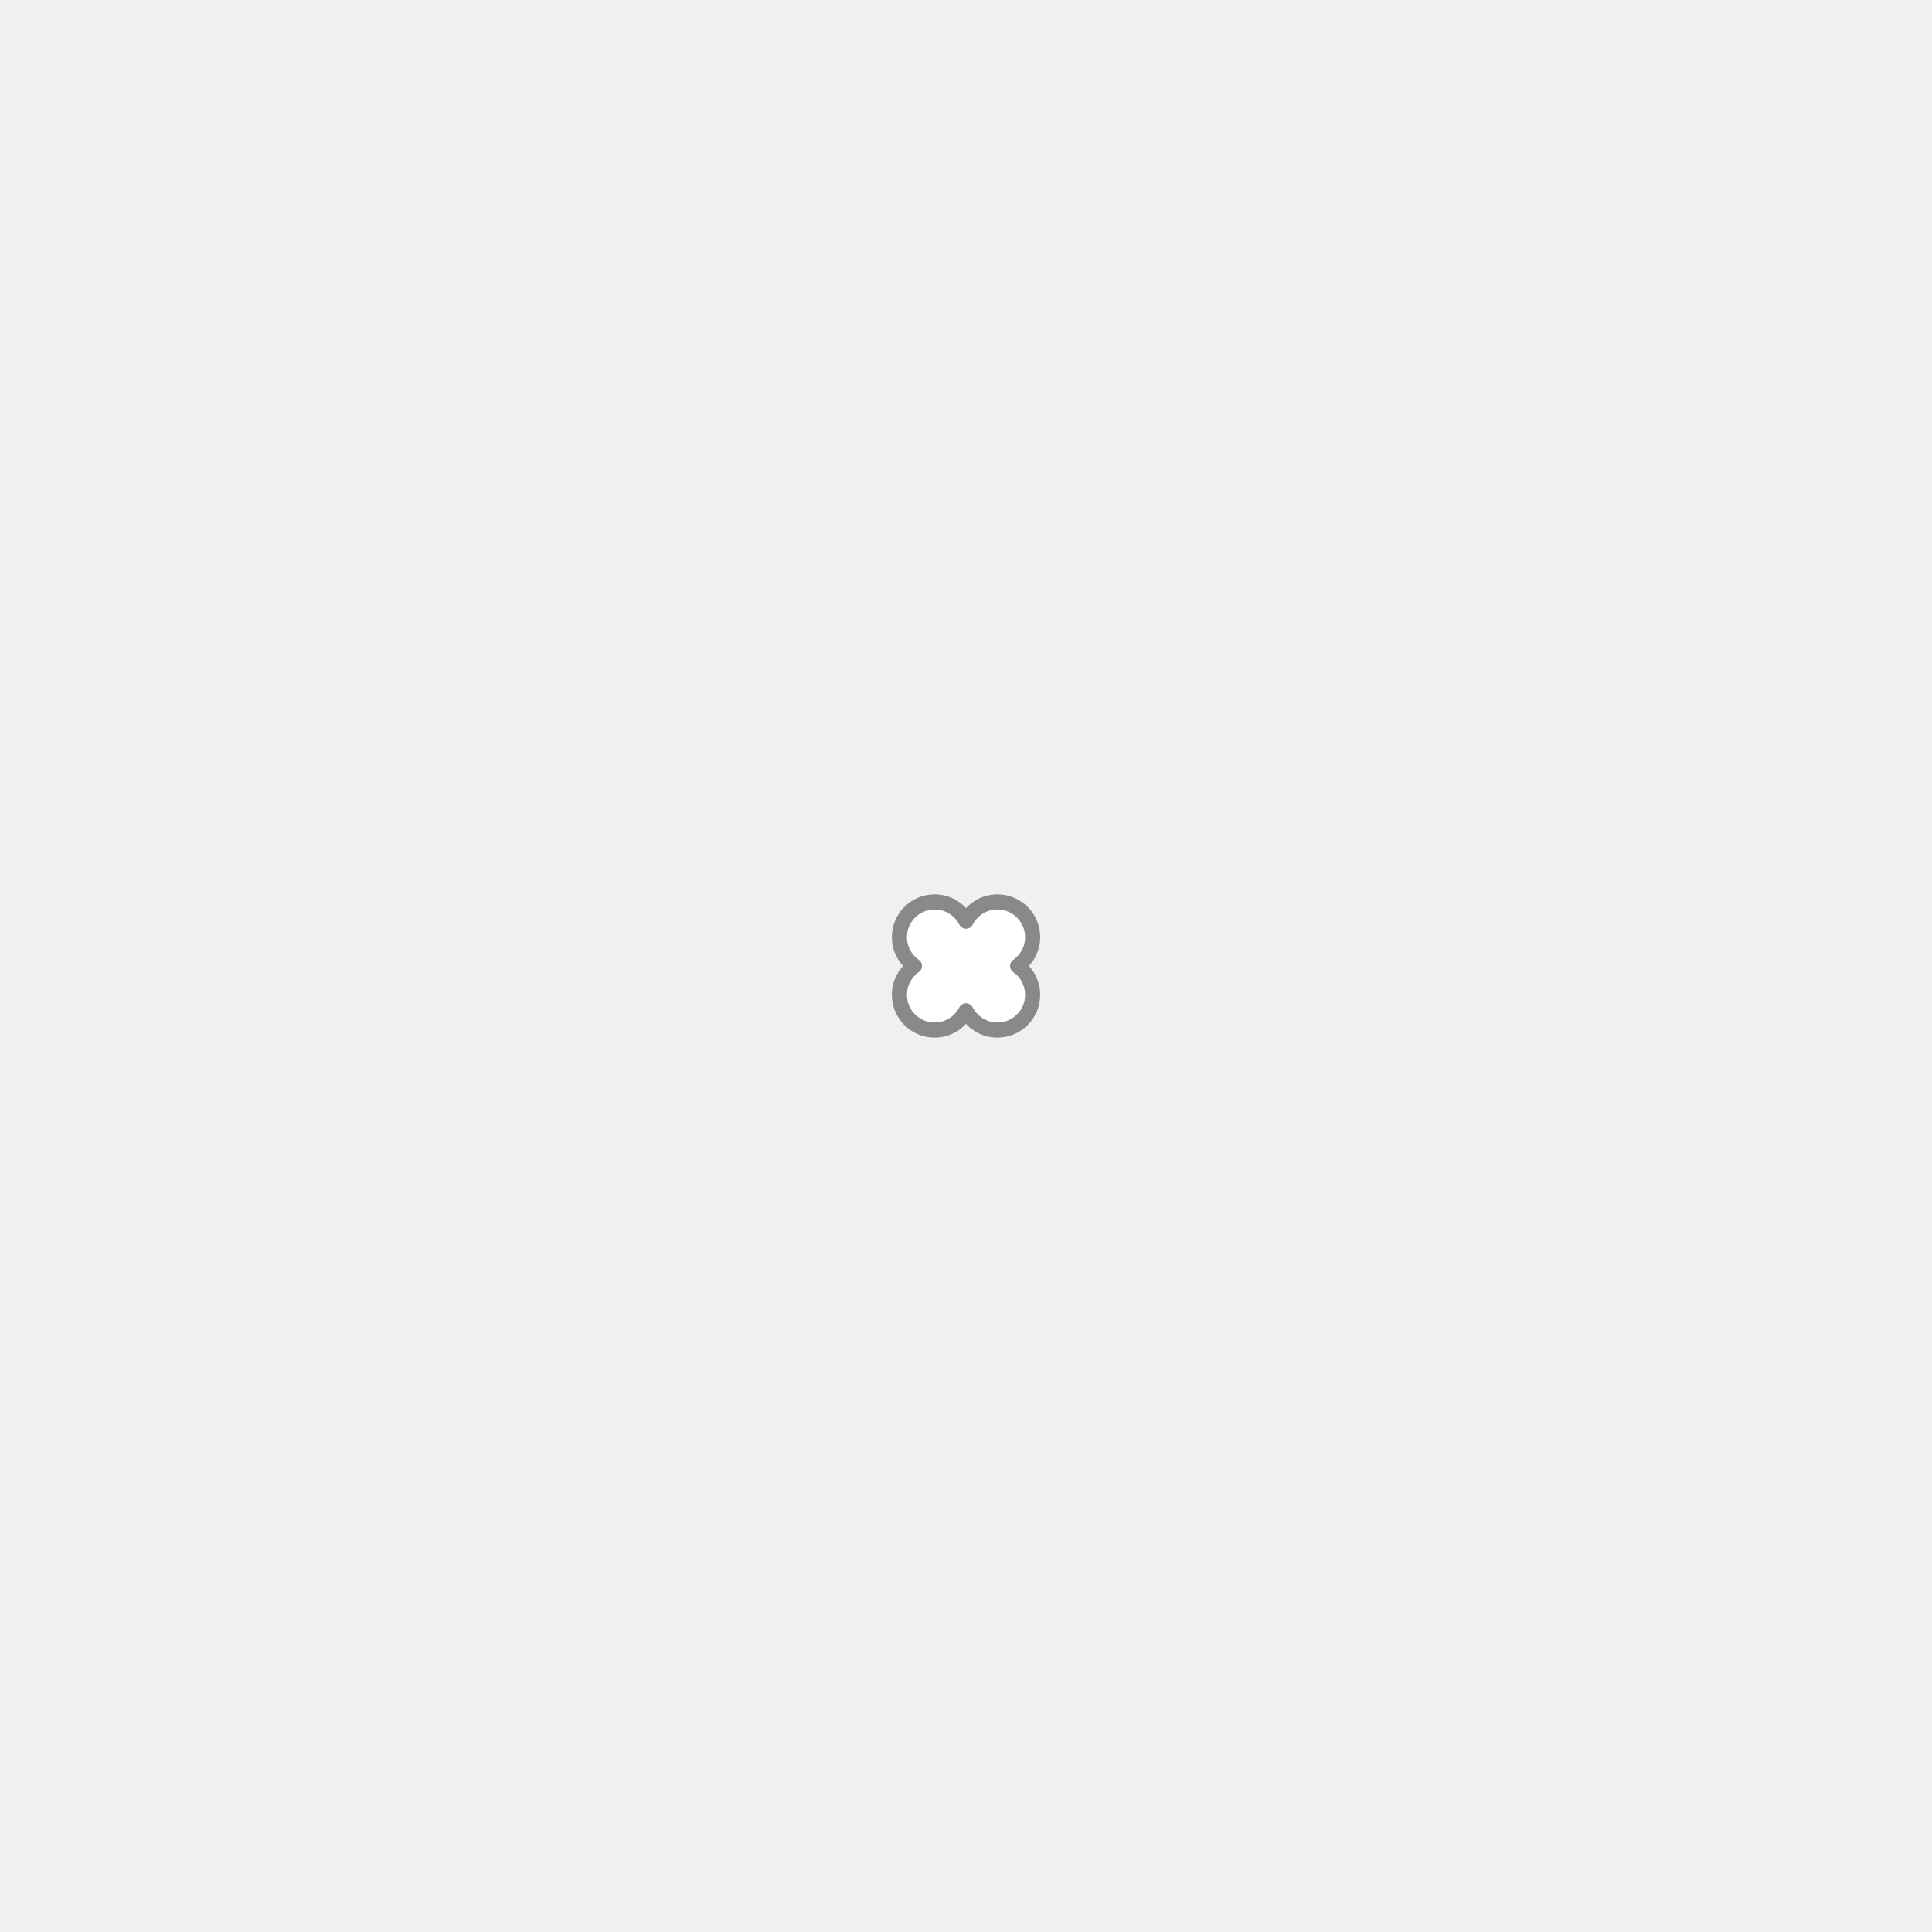
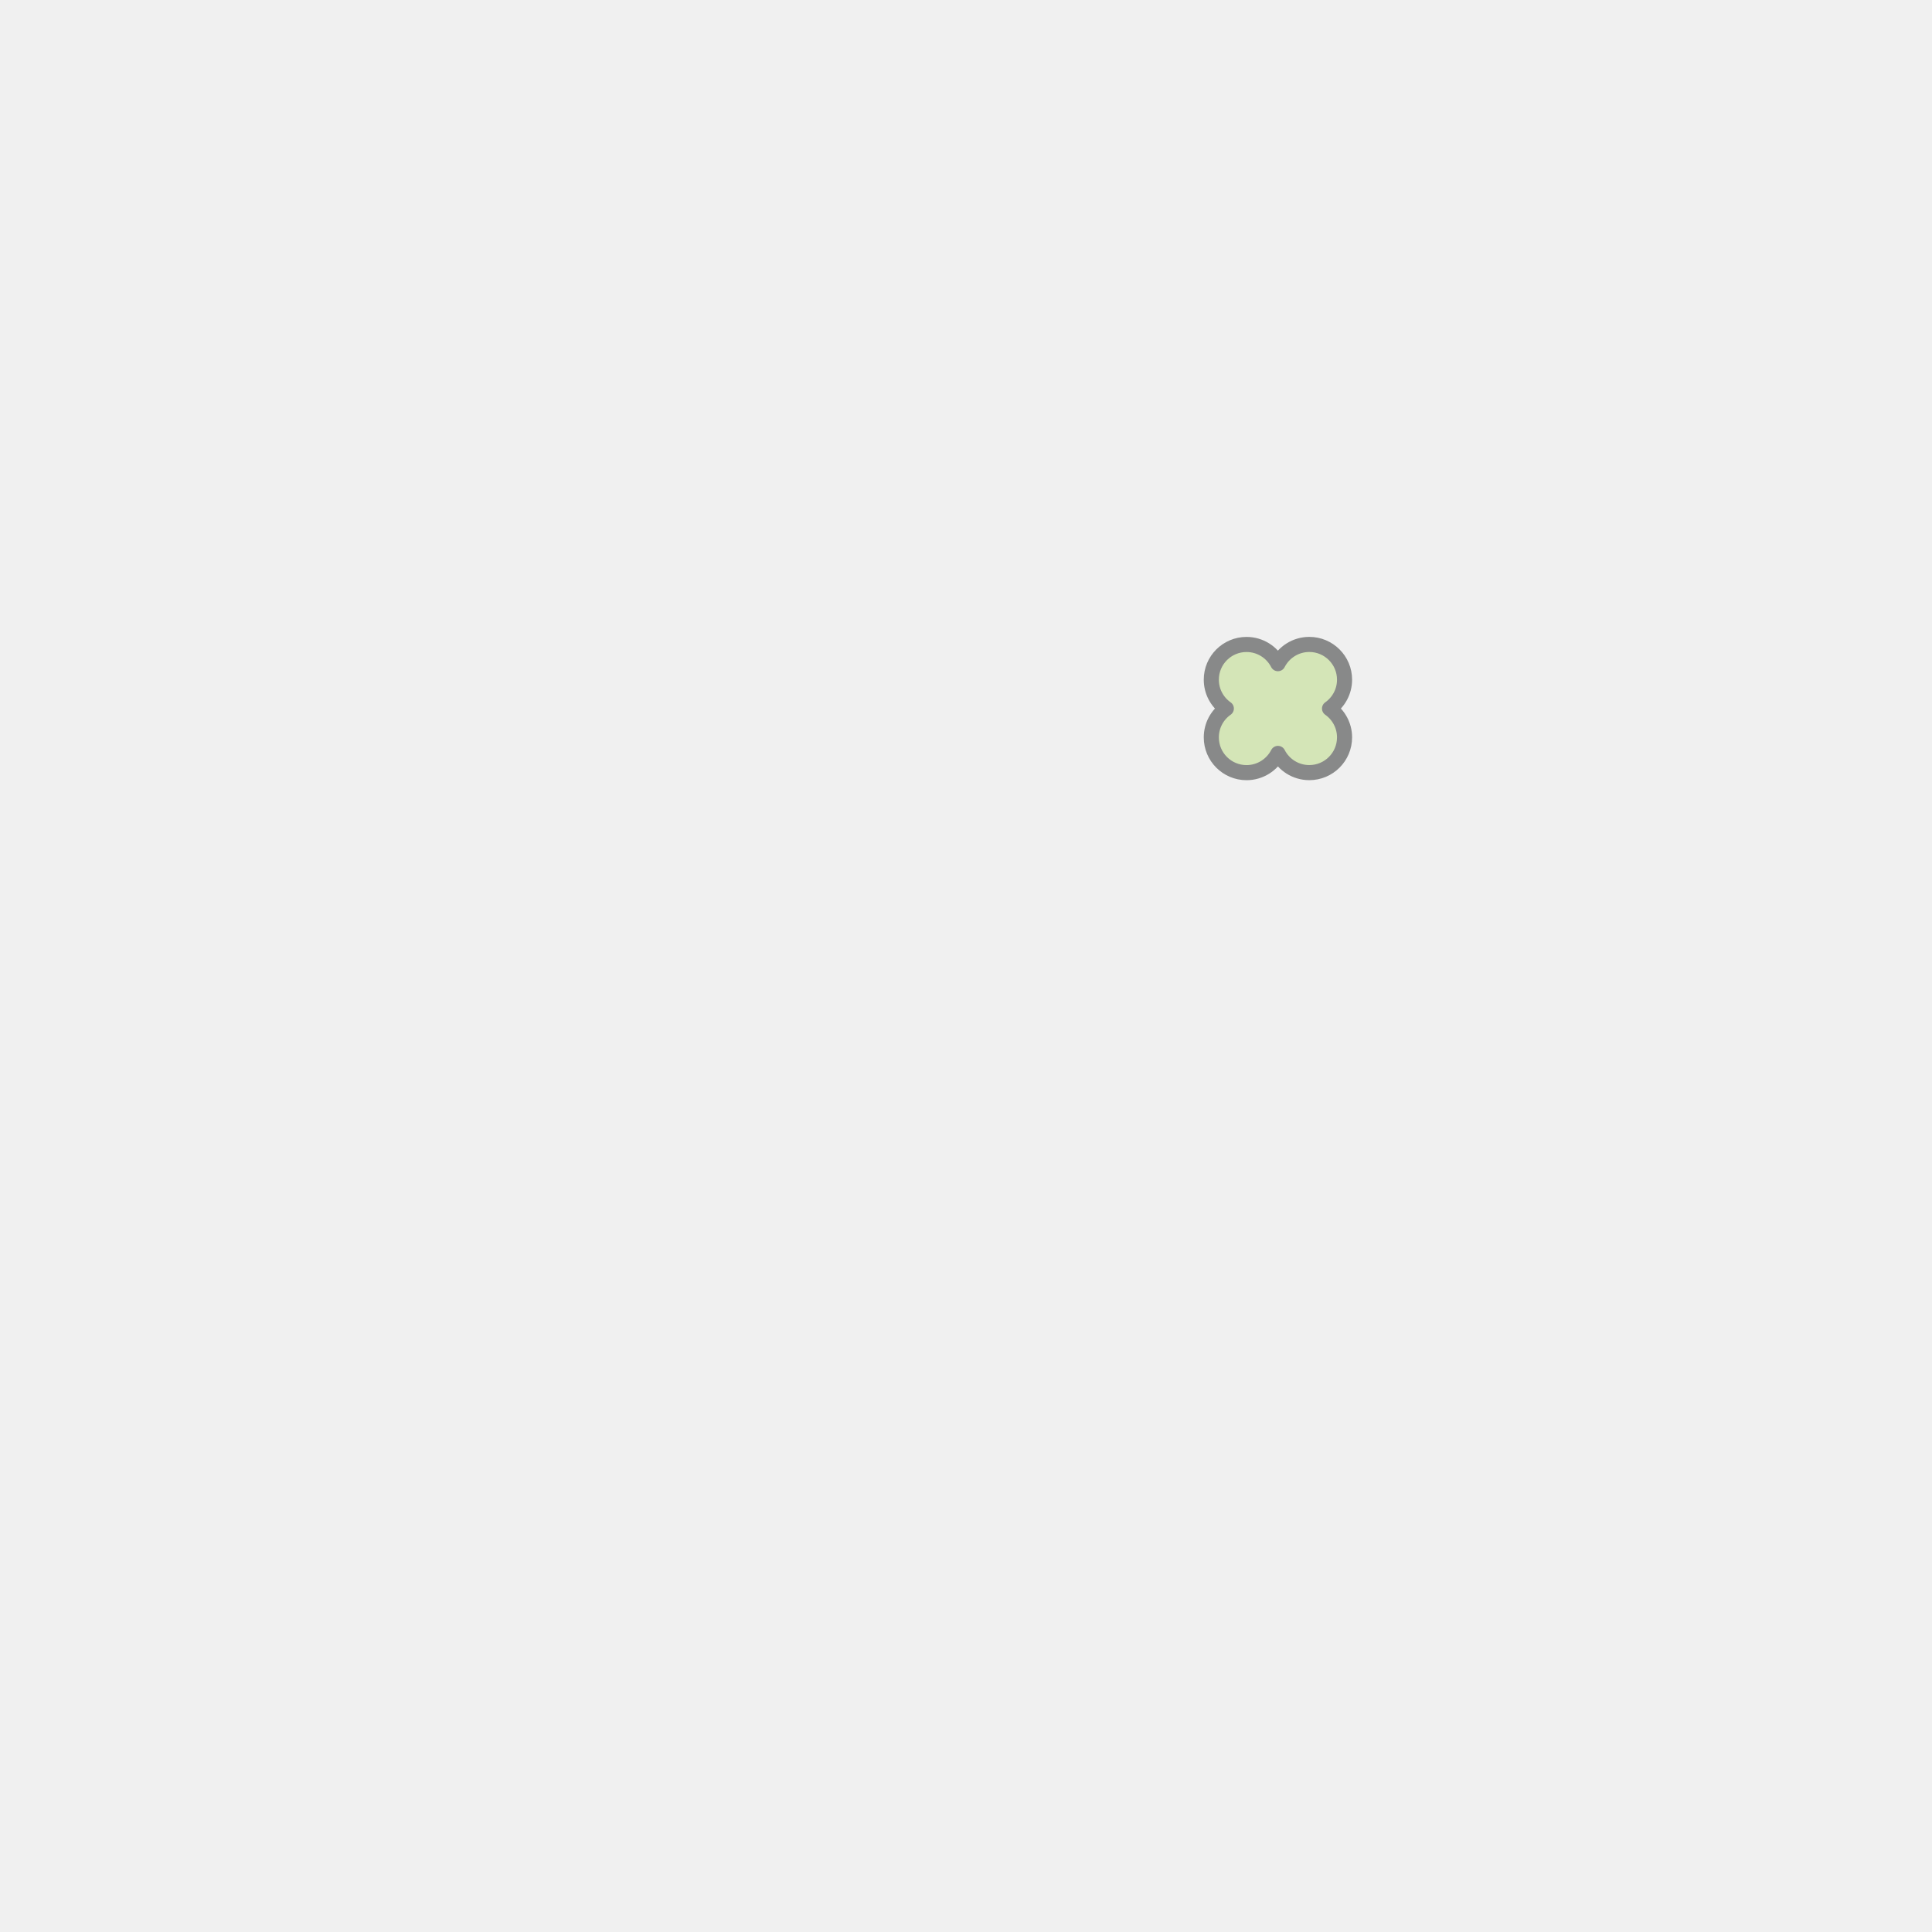
<svg xmlns="http://www.w3.org/2000/svg" id="_머리장식" data-name="머리장식" viewBox="0 0 512 512">
-   <path d="M269.68,256c2.4-1.69,3.98-4.48,3.98-7.64,0-5.16-4.18-9.34-9.34-9.34-3.63,0-6.77,2.08-8.31,5.1-1.55-3.02-4.69-5.1-8.32-5.1-5.16,0-9.34,4.18-9.34,9.34,0,3.16,1.58,5.95,3.98,7.64-2.4,1.69-3.98,4.48-3.98,7.64,0,5.16,4.18,9.34,9.34,9.34,3.63,0,6.77-2.08,8.31-5.1,1.55,3.02,4.69,5.1,8.32,5.1,5.16,0,9.34-4.18,9.34-9.34,0-3.16-1.58-5.95-3.98-7.64Z" fill="#fff" stroke="#888989" stroke-linecap="round" stroke-linejoin="round" stroke-width="4" />
+   <path d="M356.32,180.12c0,3.17-1.58,5.96-3.98,7.65,2.4,1.69,3.98,4.48,3.98,7.64,0,5.16-4.18,9.34-9.34,9.34-3.63,0-6.77-2.07-8.31-5.09-1.55,3.02-4.69,5.09-8.32,5.1-5.16,0-9.34-4.18-9.34-9.34,0-3.17,1.57-5.96,3.98-7.65-2.41-1.69-3.98-4.48-3.98-7.64-.01-5.16,4.18-9.34,9.33-9.34,3.63,0,6.77,2.07,8.32,5.09,1.55-3.02,4.68-5.09,8.31-5.1,5.16,0,9.35,4.18,9.35,9.34Z" fill="#d4e5b7" />
+   <path d="M352.34,187.77c2.4-1.69,3.98-4.48,3.98-7.65,0-5.16-4.19-9.34-9.35-9.34-3.63.01-6.76,2.08-8.31,5.1-1.55-3.02-4.69-5.09-8.32-5.09-5.15,0-9.34,4.18-9.33,9.34,0,3.16,1.57,5.95,3.98,7.64-2.41,1.69-3.98,4.48-3.98,7.65,0,5.16,4.18,9.34,9.34,9.34,3.63-.01,6.77-2.08,8.32-5.1,1.54,3.02,4.68,5.09,8.31,5.09,5.16,0,9.34-4.18,9.34-9.34,0-3.16-1.58-5.95-3.98-7.64Z" fill="none" stroke="#888989" stroke-linecap="round" stroke-linejoin="round" stroke-width="4" />
</svg>
